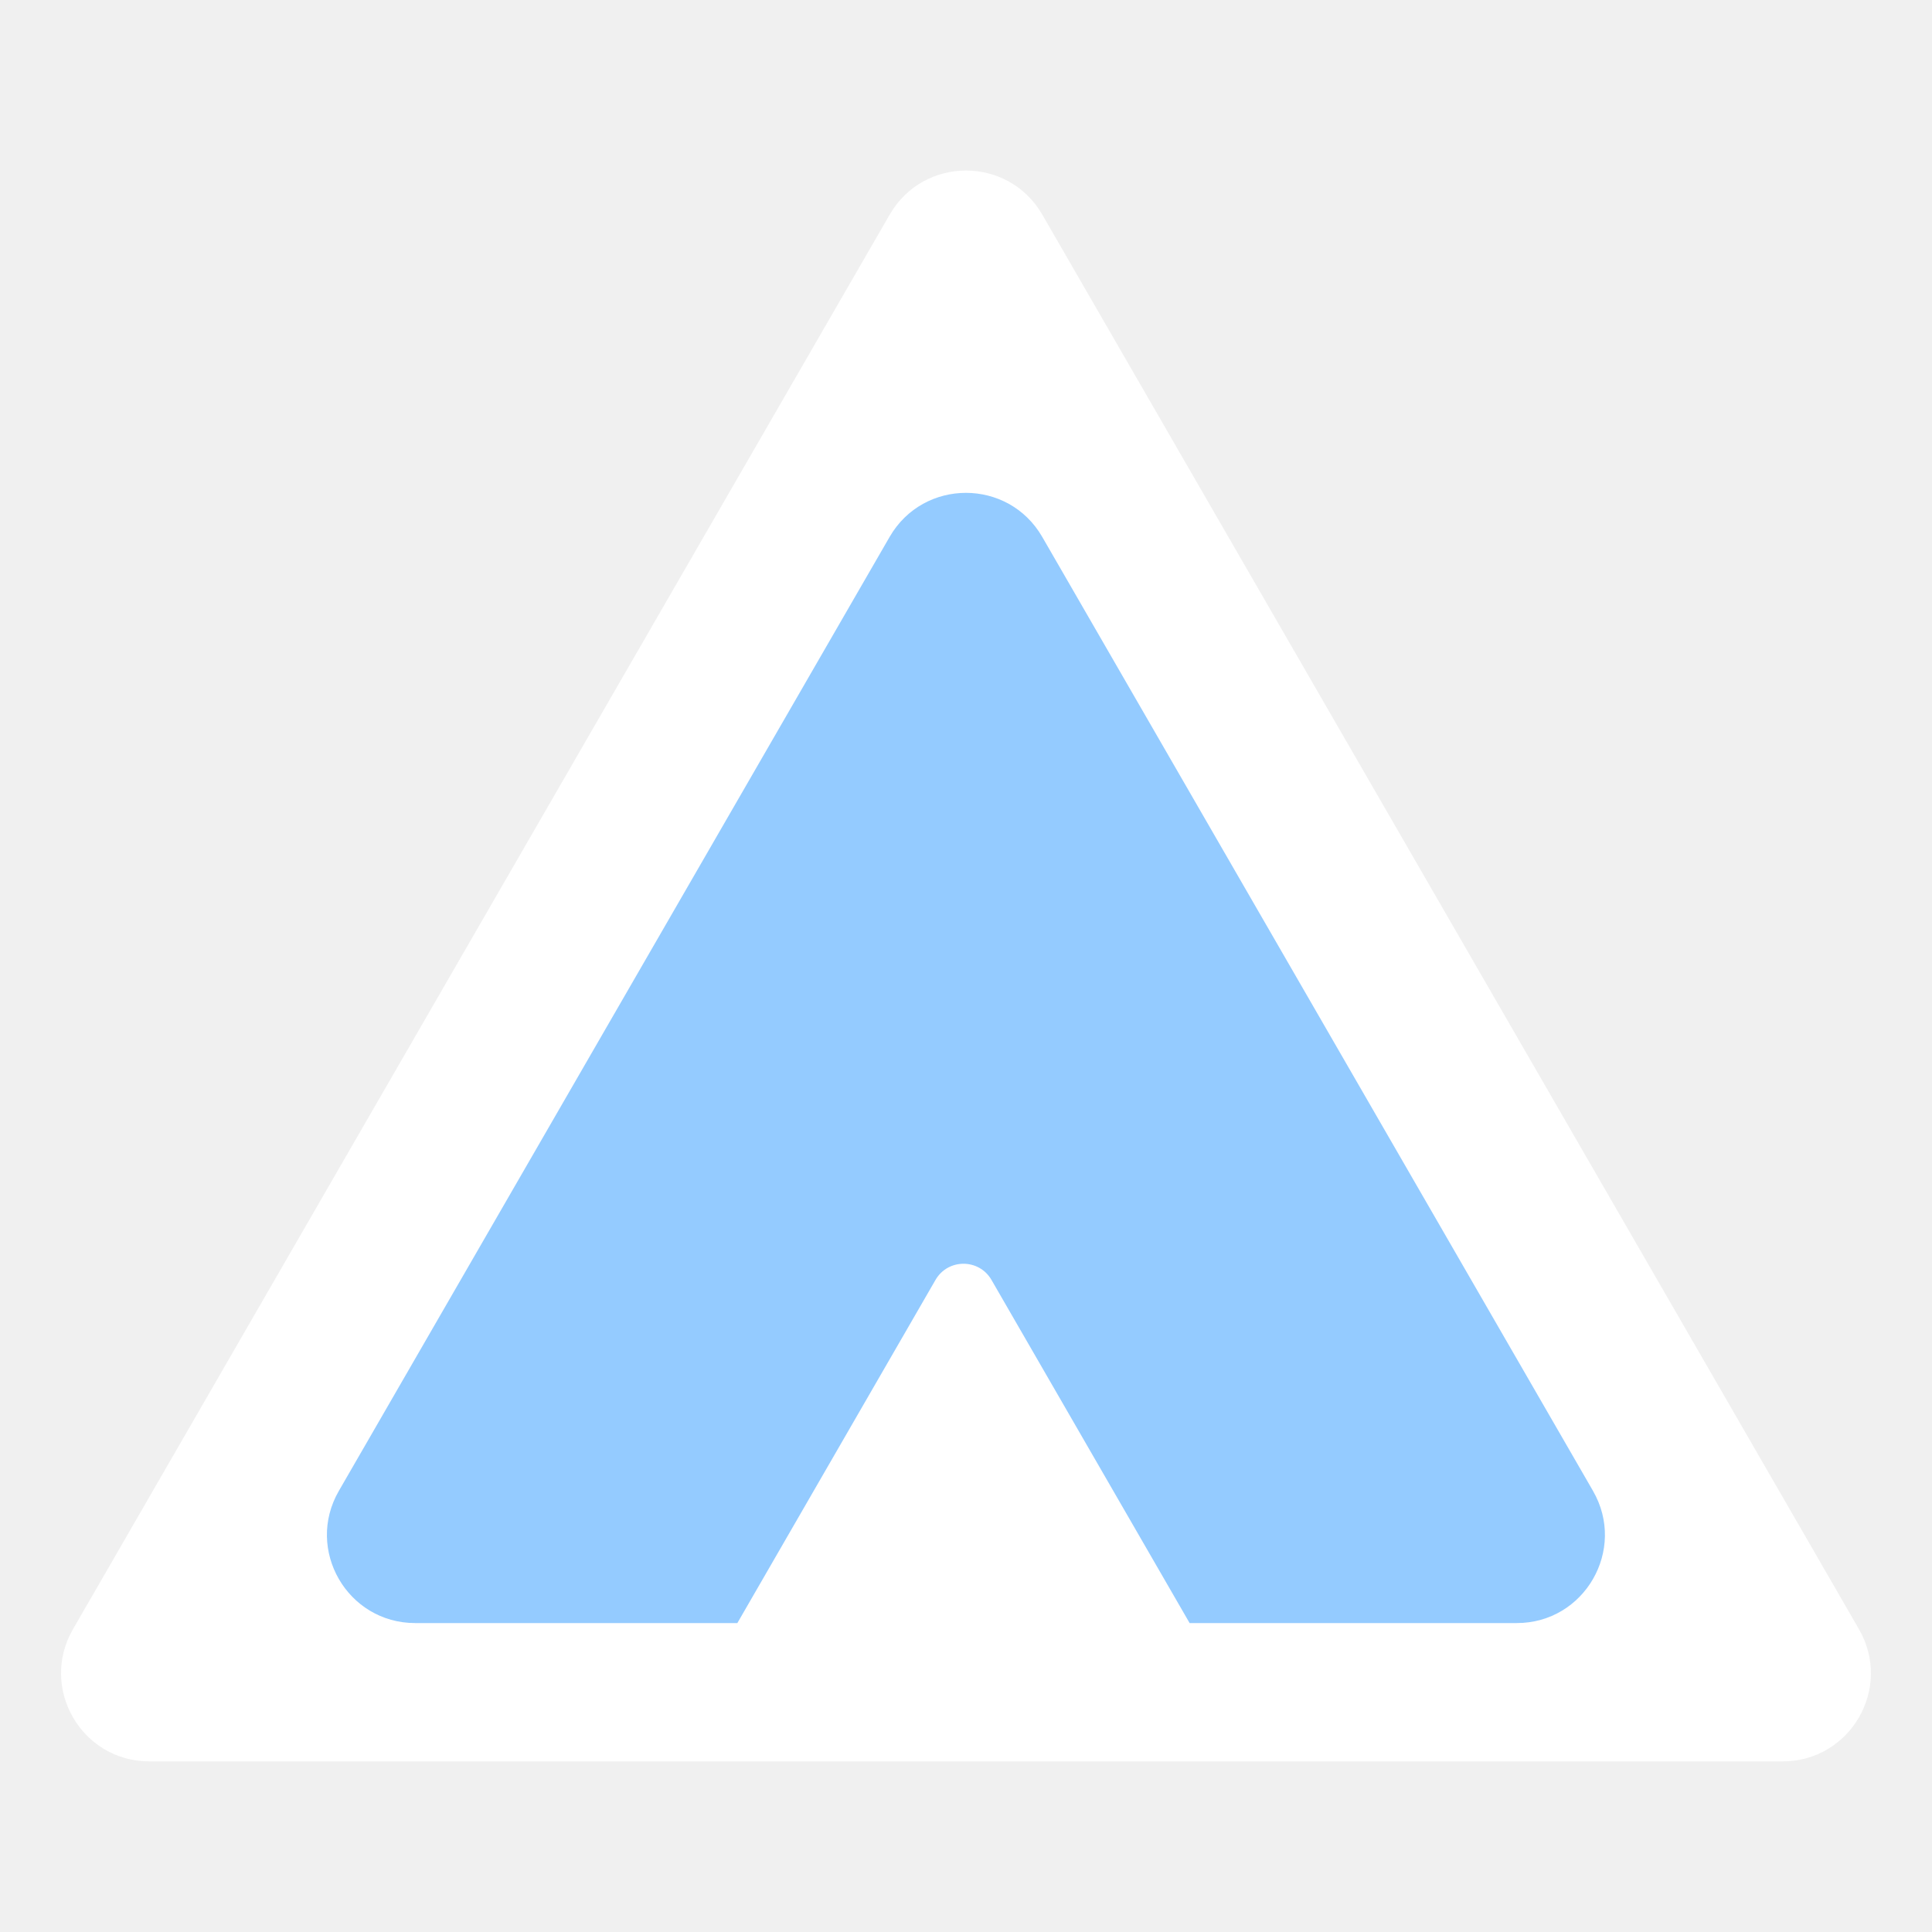
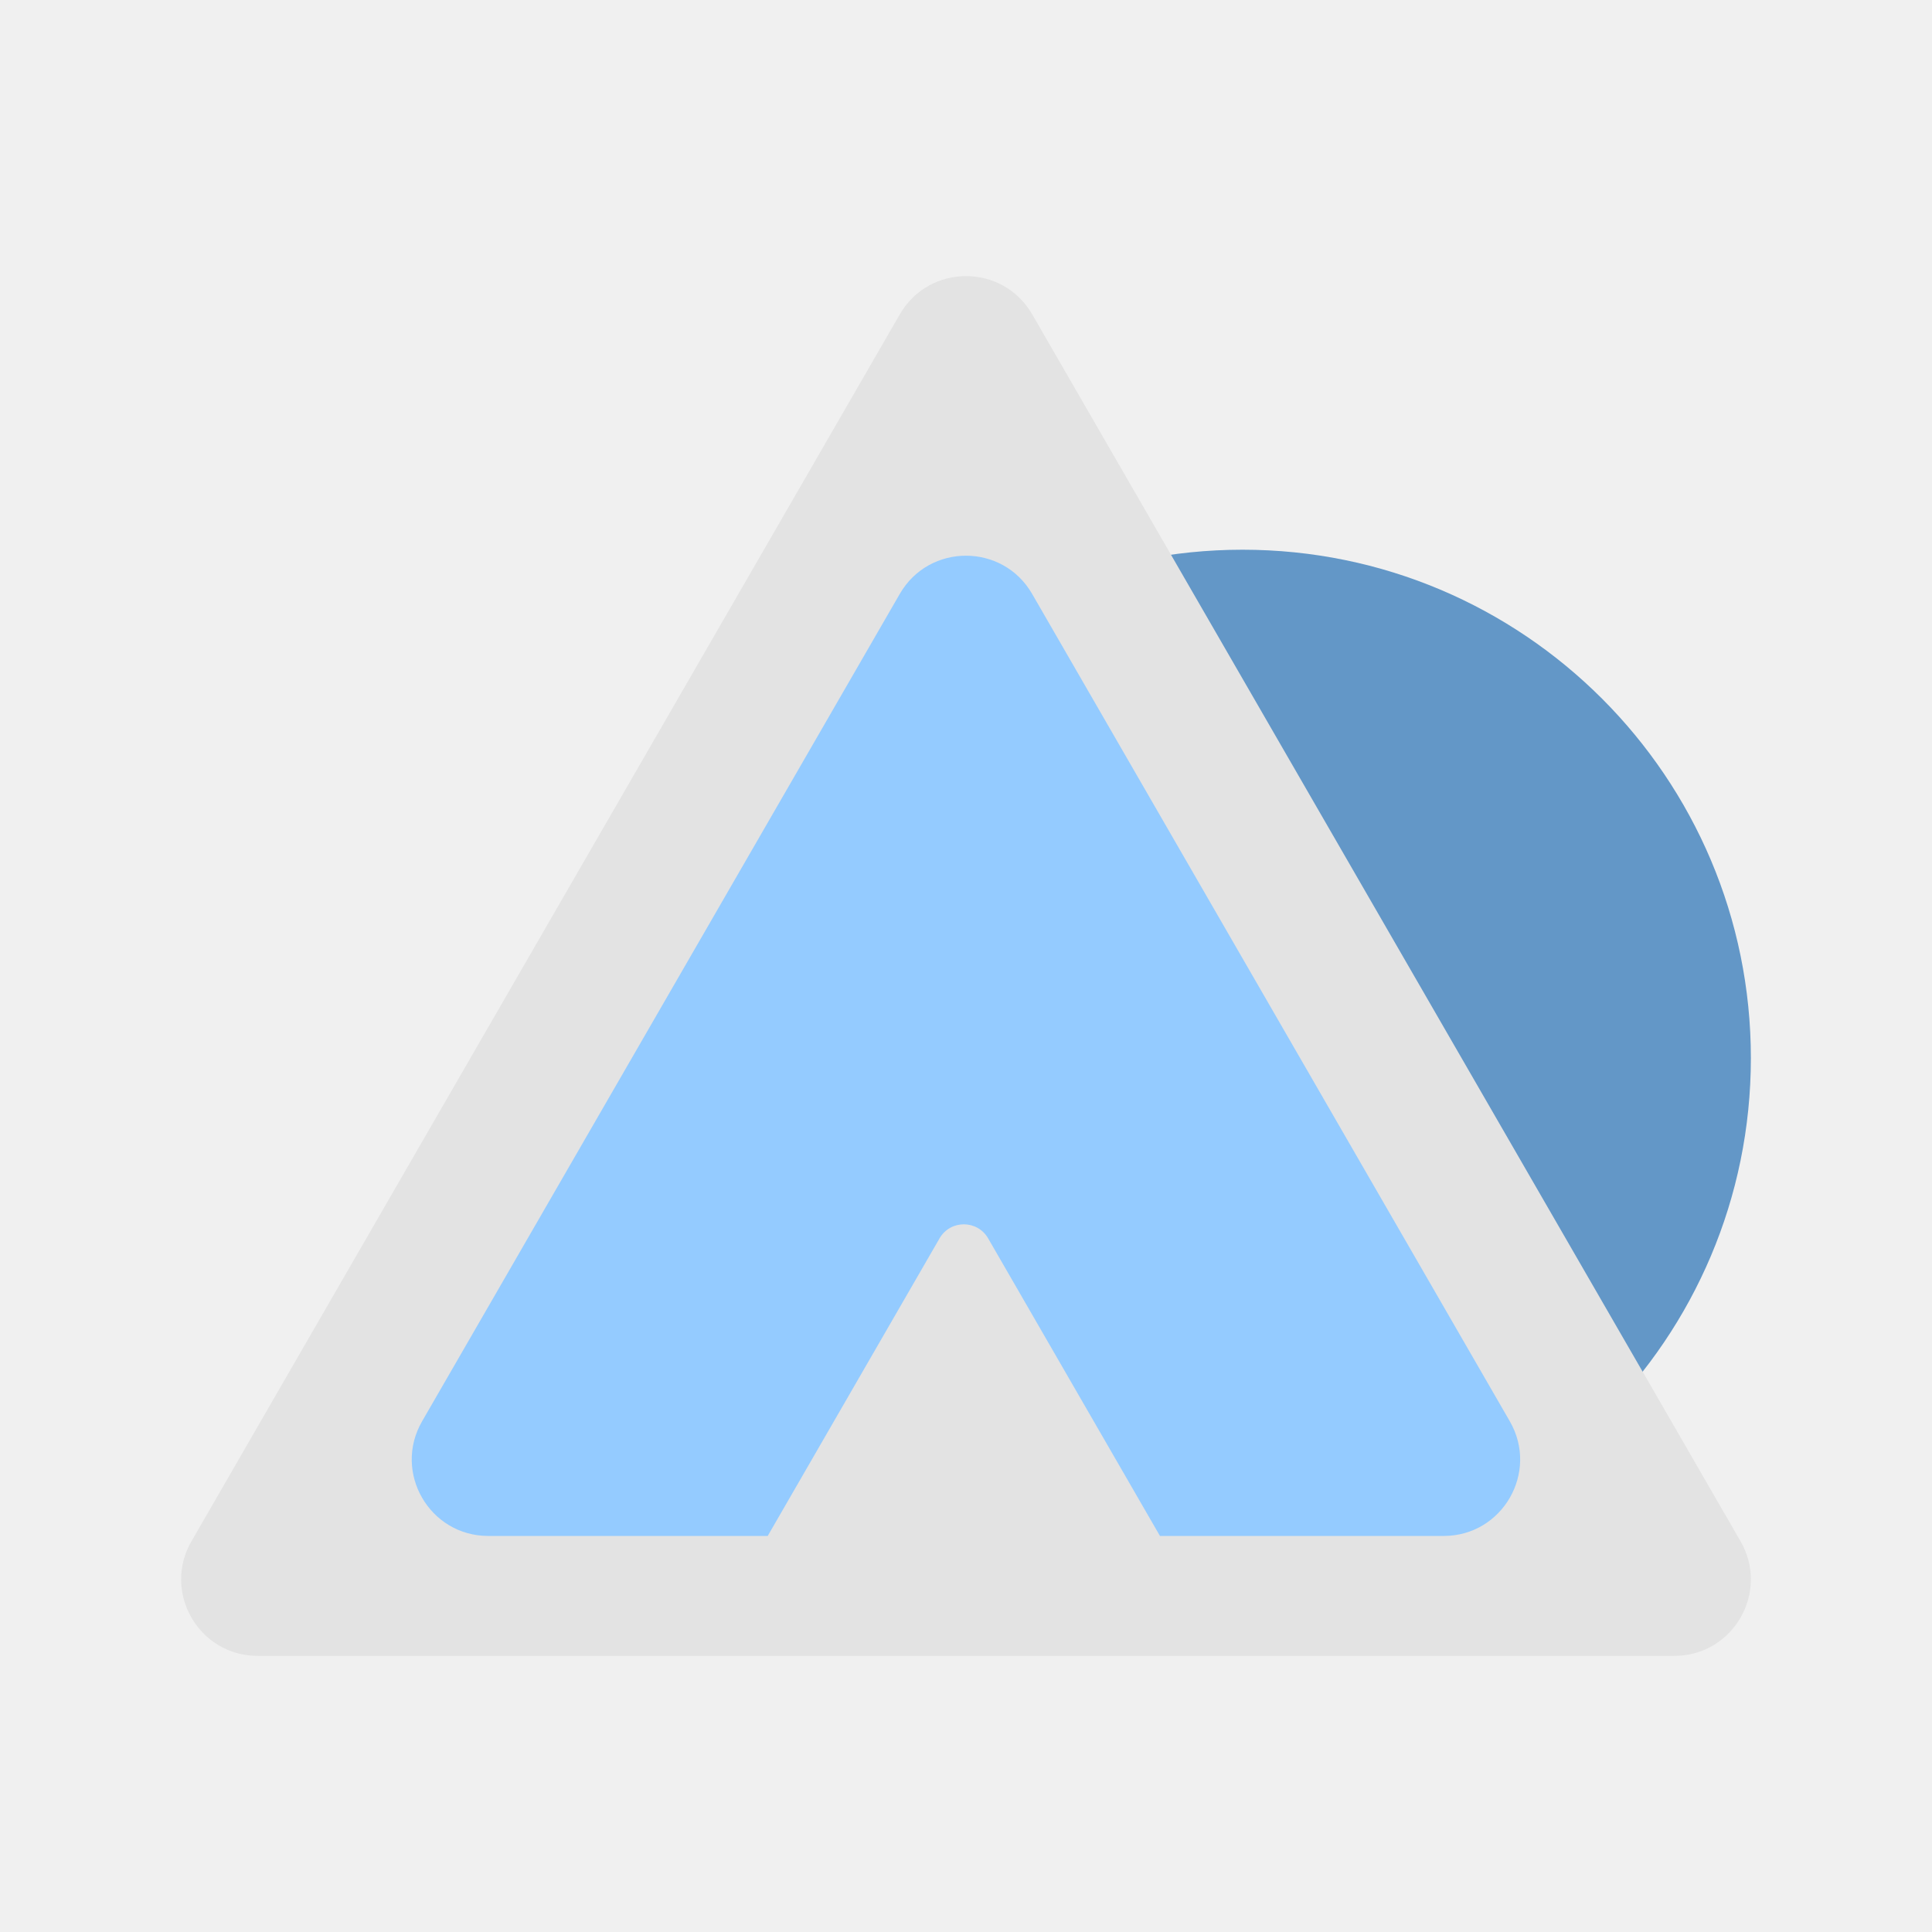
<svg xmlns="http://www.w3.org/2000/svg" width="512" height="512" version="1.1" viewBox="0 0 135.47 135.47">
-   <path d="m62.383 15.048c2.379-4.12 8.324-4.12 10.702 0l57.266 99.192c2.379 4.12-0.595 9.268-5.353 9.268h-114.53c-4.757 0-7.731-5.149-5.353-9.268l28.633-49.596z" fill="#fff" fill-opacity=".965" stroke-width=".265" />
-   <path d="m111.7 104.54-38.619-66.892c-2.379-4.12-8.324-4.12-10.702 0l-38.619 66.892c-2.379 4.12 0.595 9.268 5.353 9.268h22.59l6.808-11.79 7.085-12.271c0.873-1.511 3.053-1.511 3.926 0l7.085 12.271 6.808 11.79h22.937c4.752 3e-3 7.726-5.149 5.347-9.268z" fill="#94cbff" stroke-width=".265" />
+   <g transform="translate(.0015038 .00135)">
+     <circle cx="87.123" cy="74.189" r="35.645" fill="#6397c7" fill-rule="evenodd" stroke-linejoin="round" stroke-width="1.323" />
+     <g transform="translate(-2.4755e-6,-5.6257)" stroke-width=".265">
+       <g transform="matrix(.86731 0 0 .86731 8.9876 9.7341)">
+         <path d="m62.383 20.674c2.379-4.12 8.324-4.12 10.702 0l57.266 99.192c2.379 4.12-0.595 9.268-5.353 9.268h-114.53c-4.757 0-7.731-5.149-5.353-9.268l28.633-49.596z" fill="#e3e3e3" />
+         <path d="m111.7 110.17-38.619-66.892c-2.379-4.12-8.324-4.12-10.702 0l-38.619 66.892c-2.379 4.12 0.595 9.268 5.353 9.268h22.59l6.808-11.79 7.085-12.271c0.873-1.511 3.053-1.511 3.926 0l7.085 12.271 6.808 11.79h22.937c4.752 3e-3 7.726-5.149 5.347-9.268z" fill="#94cbff" />
+       </g>
+     </g>
+   </g>
</svg>
